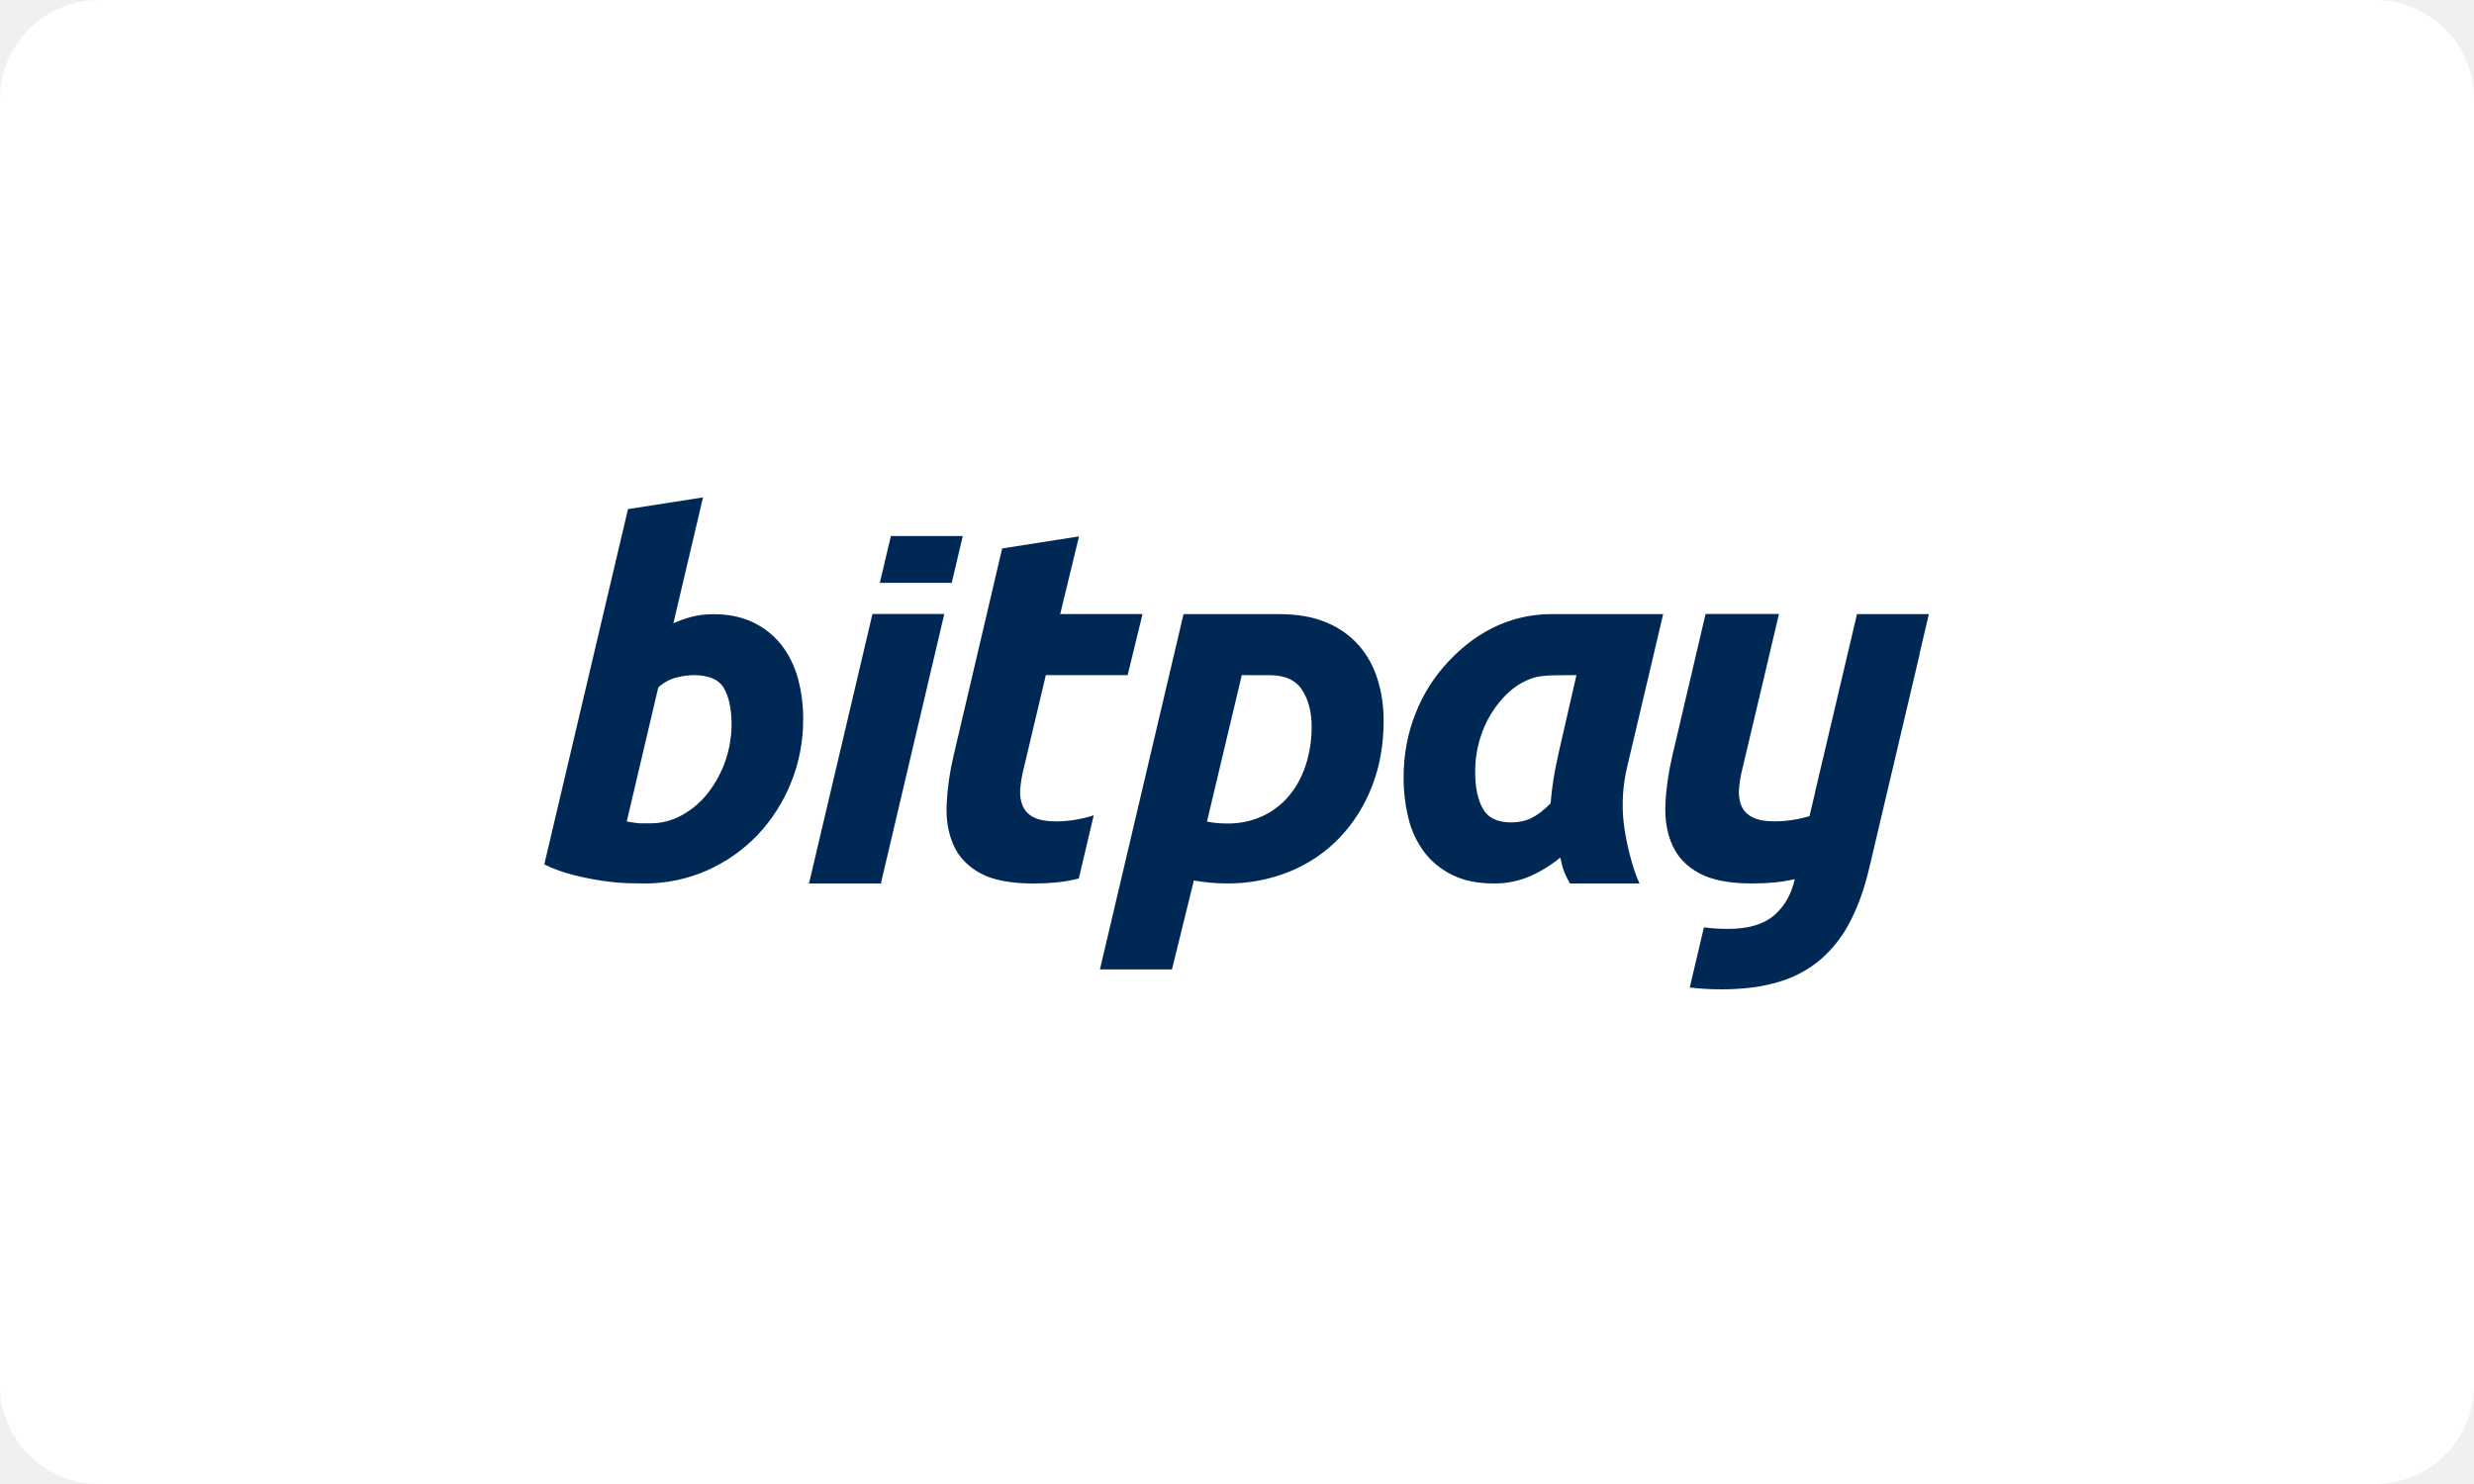
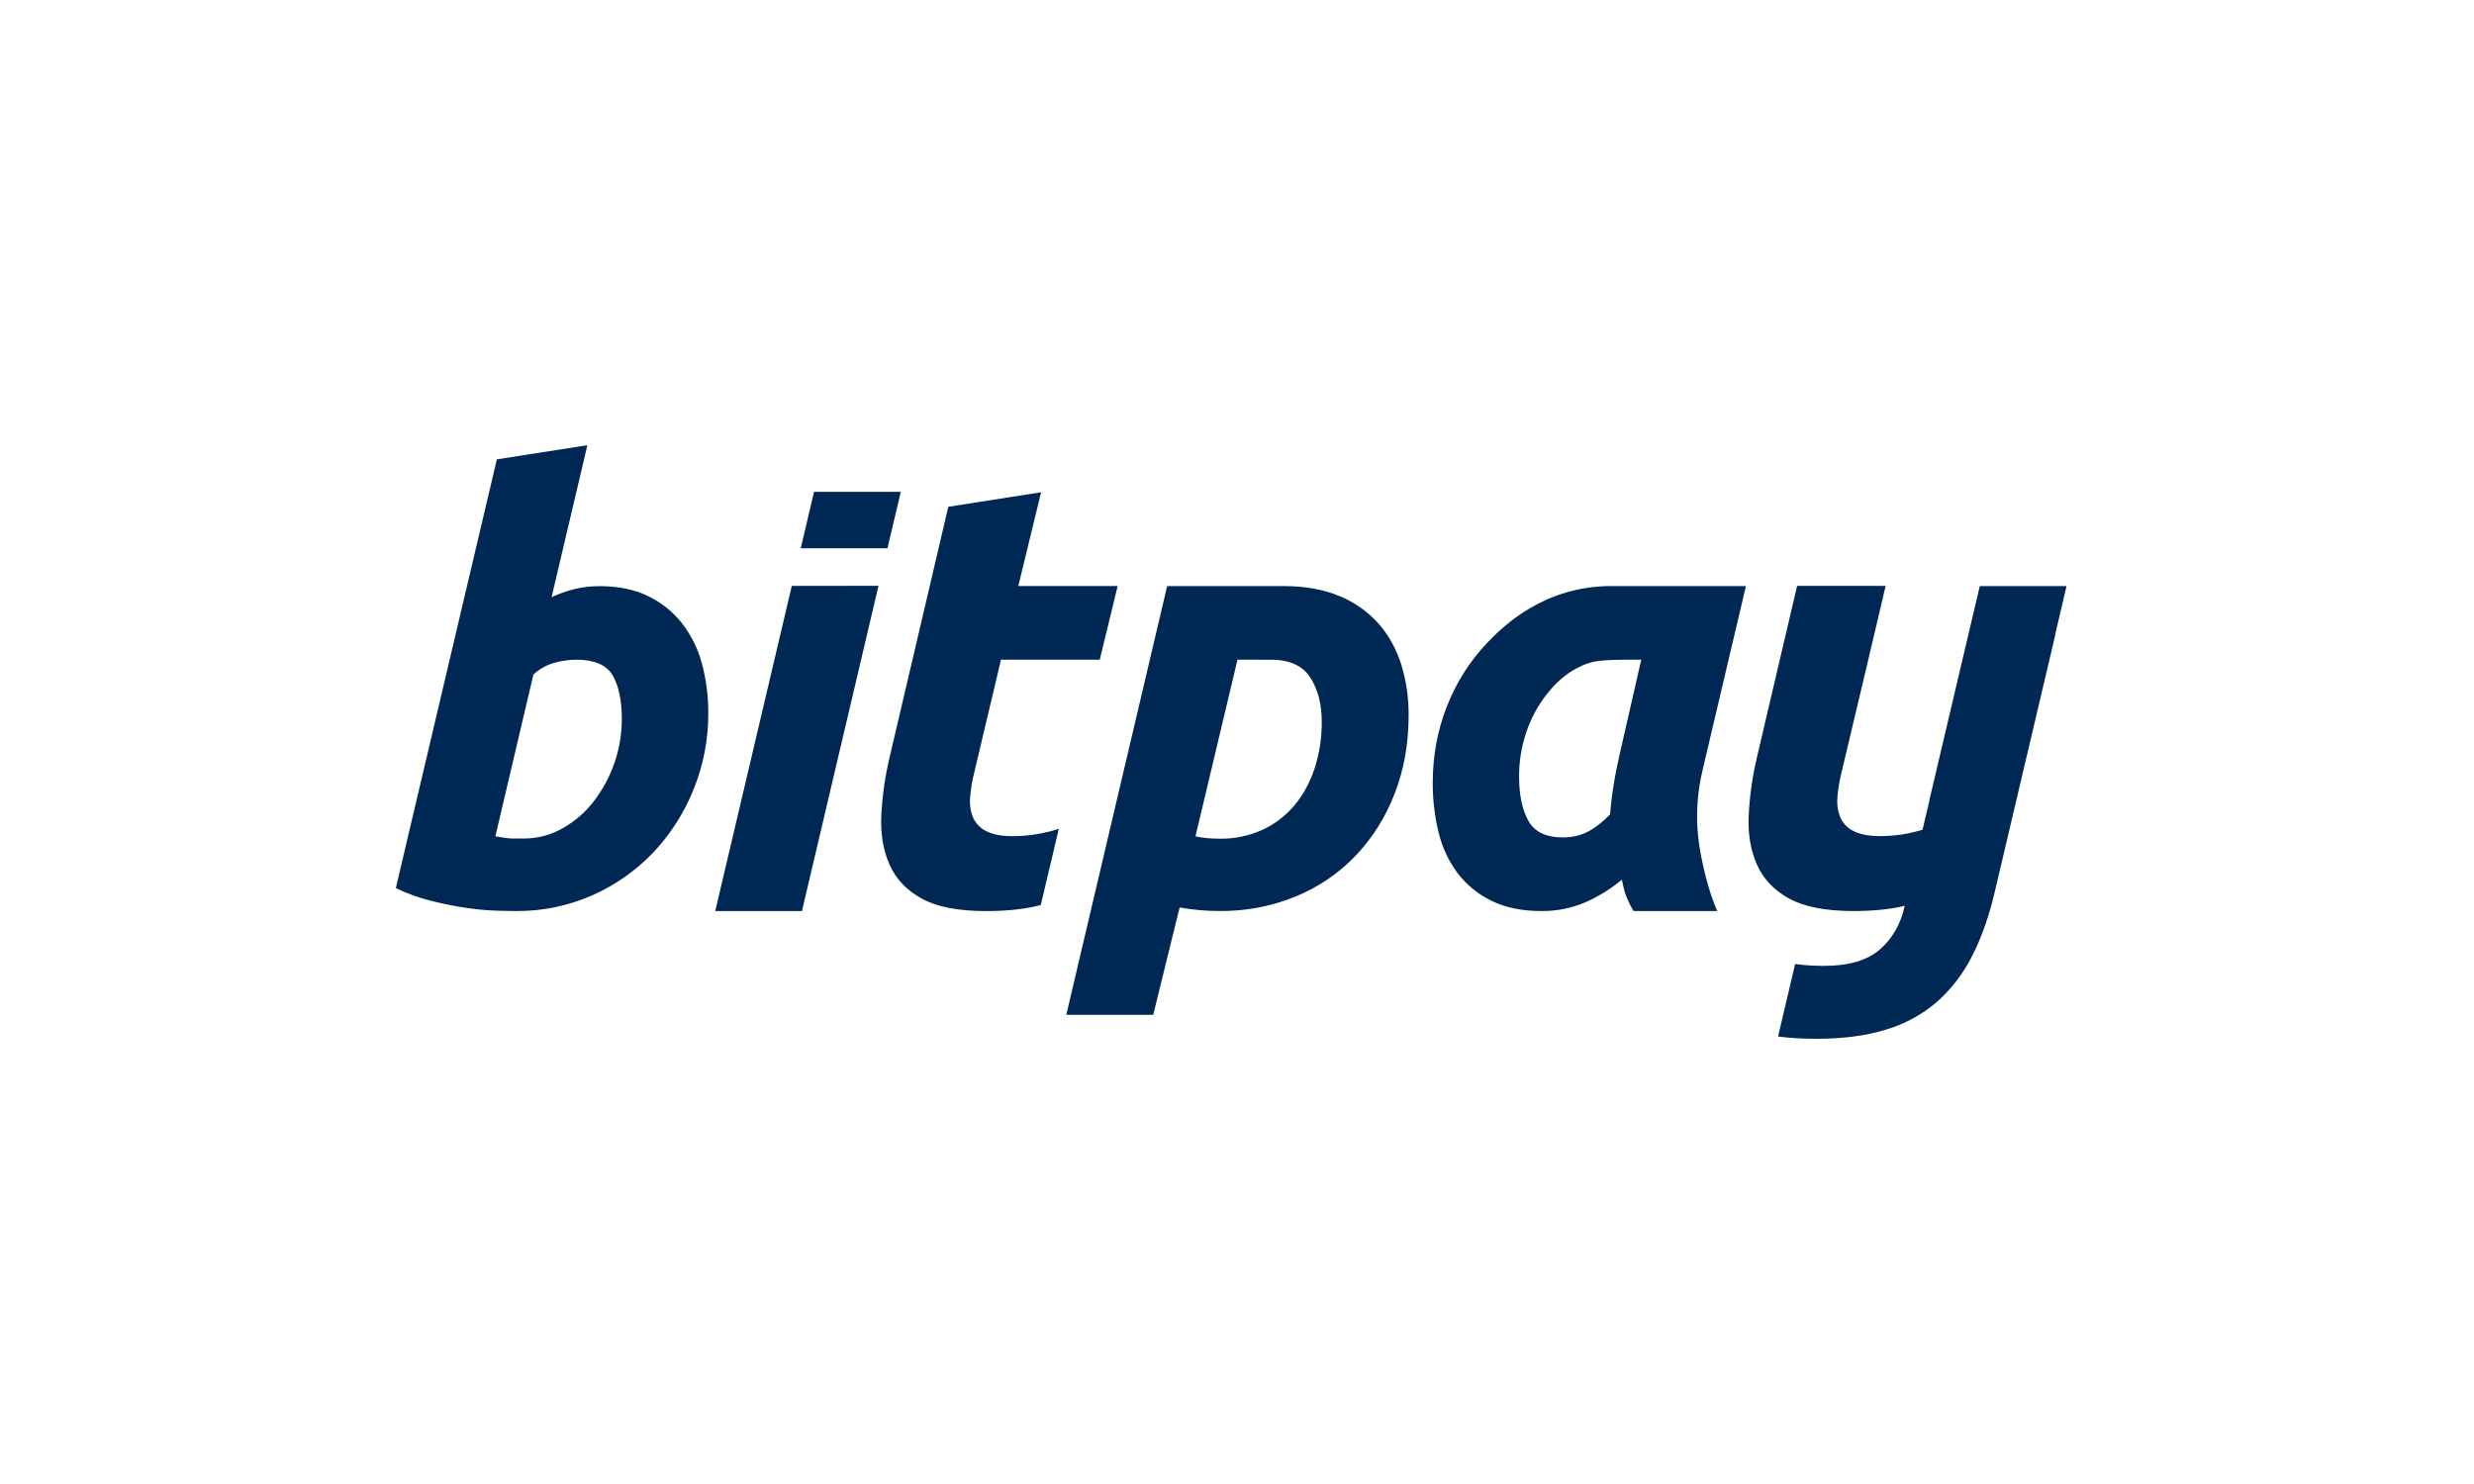
- <svg xmlns="http://www.w3.org/2000/svg" width="100" height="60">
-   <g fill="none" fill-rule="evenodd">
-     <rect fill="#FFF" width="100" height="60" rx="4" />
-     <path d="M77.966 24.83H75.06l-1.69 7.18h.004l-.233.987a6.505 6.505 0 01-.483.12c-.3.06-.612.091-.932.091-.375 0-.669-.054-.882-.162a.928.928 0 01-.452-.456 1.44 1.44 0 01-.1-.698c.02-.27.07-.56.15-.871l.883-3.726.581-2.47v-.002H68.94l-1.343 5.732c-.16.689-.254 1.344-.28 1.965-.028.62.066 1.17.28 1.65.214.48.574.857 1.082 1.134.508.276 1.223.415 2.145.415.642 0 1.197-.054 1.665-.162l.055-.014-.001.006c-.13.591-.394 1.07-.816 1.445-.423.375-1.05.562-1.883.562a7.03 7.03 0 01-.971-.062l-.572 2.43c.387.05.816.076 1.29.076.884 0 1.658-.102 2.321-.306a4.626 4.626 0 001.707-.926 5.138 5.138 0 001.19-1.557c.32-.624.576-1.363.771-2.217l2.01-8.535-.007-.003.383-1.626M63.72 27.297c-1.355 0-1.614 0-2.169.29-.394.207-.72.517-1.006.879a4.2 4.2 0 00-.674 1.253 4.515 4.515 0 00-.244 1.48c0 .632.104 1.132.312 1.5.208.369.593.553 1.153.553.3 0 .57-.06.81-.178.242-.118.5-.315.773-.592.026-.328.068-.674.127-1.036.058-.362.133-.697.198-1l.72-3.149m2.061 3.666a6.612 6.612 0 00-.156 2.26c.078.756.365 1.916.644 2.496h-2.81c-.344-.587-.329-.862-.394-1.046a5.2 5.2 0 01-1.21.75 3.61 3.61 0 01-1.486.296c-.651 0-1.208-.115-1.67-.345-.463-.23-.84-.54-1.134-.928a3.73 3.73 0 01-.635-1.362 6.832 6.832 0 01-.195-1.667c0-.908.16-1.764.479-2.566a6.537 6.537 0 011.328-2.102c.567-.599 1.934-1.919 4.178-1.919h4.506l-1.445 6.133m-16.994 2.252c.223.053.498.08.826.08a3.32 3.32 0 001.397-.289 3.08 3.08 0 001.072-.805c.295-.344.524-.758.688-1.241a4.96 4.96 0 00.246-1.6c0-.57-.125-1.053-.374-1.45-.249-.398-.686-.609-1.302-.611-.431-.002-1.147-.002-1.147-.002l-1.406 5.918zm7.14-4.073c0 .967-.157 1.851-.472 2.652a6.29 6.29 0 01-1.308 2.076 5.845 5.845 0 01-2.006 1.362 6.58 6.58 0 01-2.548.486c-.446 0-.891-.04-1.337-.119l-.885 3.596H44.46l3.379-14.365h3.879c.734 0 1.367.113 1.898.338a3.53 3.53 0 011.308.924c.34.39.593.848.757 1.37.164.524.246 1.084.246 1.68zM42.673 33.21c-.374 0-.668-.054-.882-.162a.927.927 0 01-.451-.455 1.44 1.44 0 01-.1-.7c.02-.269.07-.56.15-.87l.882-3.726h3.308l.601-2.47h-3.328l.762-3.14-3.107.487-1.965 8.383a10.7 10.7 0 00-.28 1.965c-.027.62.066 1.171.28 1.65.214.48.575.858 1.083 1.134.508.277 1.223.415 2.145.415.641 0 1.196-.054 1.664-.162.048-.01.122-.029.17-.04l.604-2.556c-.203.07-.407.116-.604.156-.3.06-.611.091-.932.091m-7.408-8.386L32.7 35.72h2.905l2.564-10.897h-2.904m3.205-1.259l.446-1.893H36.01l-.446 1.893h2.905m-12.185 9.725c.456 0 .887-.112 1.29-.336a3.428 3.428 0 001.048-.9 4.535 4.535 0 00.948-2.756c0-.632-.104-1.126-.313-1.482-.209-.355-.642-.518-1.203-.518a2.87 2.87 0 00-.665.084 1.707 1.707 0 00-.781.413l-1.275 5.42c.377.067.507.075.599.075h.352zm2.543-8.457c.626 0 1.167.112 1.624.336a3.23 3.23 0 011.134.908c.3.383.521.83.665 1.344a6.17 6.17 0 01.215 1.66c0 .909-.166 1.768-.498 2.579a6.706 6.706 0 01-1.36 2.114 6.382 6.382 0 01-2.034 1.422 6.172 6.172 0 01-2.543.524c-.118 0-.323-.003-.617-.01a8.932 8.932 0 01-1.007-.089 11.71 11.71 0 01-1.203-.237A6.057 6.057 0 0122 34.95l3.384-14.366 3.032-.474-1.198 5.091a4.46 4.46 0 01.768-.27c.26-.065.54-.098.84-.098z" fill="#002855" />
-   </g>
+ <svg xmlns="http://www.w3.org/2000/svg" width="100" height="60" fill="none">
+   <path fill="#fff" d="M0 0h100v60H0z" />
+   <path fill="#002855" d="M83.53 23.695h-3.506l-2.04 8.664h.006l-.281 1.19a8 8 0 0 1-.583.146q-.544.109-1.125.11-.678 0-1.064-.196a1.12 1.12 0 0 1-.545-.55 1.74 1.74 0 0 1-.121-.842q.036-.489.18-1.051l1.066-4.496.701-2.98v-.003H72.64l-1.62 6.916a13 13 0 0 0-.338 2.371q-.05 1.123.338 1.991.387.868 1.306 1.369.919.5 2.588.5 1.162 0 2.009-.195l.066-.017-.001.007c-.157.713-.475 1.291-.985 1.744q-.765.678-2.272.678a8.5 8.5 0 0 1-1.171-.075l-.69 2.932q.698.091 1.556.092 1.6 0 2.8-.37a5.6 5.6 0 0 0 2.06-1.117 6.2 6.2 0 0 0 1.436-1.878q.578-1.13.93-2.675l2.426-10.3-.008-.003zm-17.19 2.977c-1.634 0-1.947 0-2.616.35-.476.25-.87.624-1.214 1.06-.355.455-.63.966-.813 1.513a5.5 5.5 0 0 0-.295 1.785q0 1.144.377 1.81.376.668 1.39.668.544-.001.978-.215.438-.213.933-.715.046-.594.153-1.25c.07-.436.16-.84.24-1.206zm2.488 4.424a8 8 0 0 0-.189 2.727c.095.912.44 2.312.778 3.011h-3.391c-.415-.708-.397-1.04-.475-1.262a6.3 6.3 0 0 1-1.46.905 4.4 4.4 0 0 1-1.794.357q-1.178 0-2.015-.416a3.8 3.8 0 0 1-1.368-1.12 4.5 4.5 0 0 1-.766-1.643 8.3 8.3 0 0 1-.236-2.012q.001-1.643.578-3.096c.367-.94.911-1.801 1.603-2.536.684-.723 2.334-2.316 5.041-2.316h5.437zm-20.506 2.717q.404.096.997.096a4 4 0 0 0 1.685-.348 3.7 3.7 0 0 0 1.294-.972q.534-.622.83-1.497a6 6 0 0 0 .297-1.93q0-1.032-.451-1.75c-.3-.48-.828-.735-1.571-.738-.52-.002-1.384-.002-1.384-.002zm8.616-4.915q0 1.75-.57 3.2a7.6 7.6 0 0 1-1.578 2.505 7.05 7.05 0 0 1-2.42 1.644 7.9 7.9 0 0 1-3.075.586 9 9 0 0 1-1.614-.143l-1.067 4.339H43.1l4.077-17.334h4.68q1.33 0 2.291.408a4.26 4.26 0 0 1 1.578 1.115q.616.706.914 1.653a6.8 6.8 0 0 1 .297 2.027m-15.993 4.909q-.677 0-1.065-.196a1.12 1.12 0 0 1-.544-.549 1.74 1.74 0 0 1-.12-.844q.036-.488.18-1.05l1.065-4.496h3.992l.725-2.98h-4.016l.92-3.79-3.75.588-2.37 10.116a13 13 0 0 0-.339 2.37q-.048 1.124.338 1.992.388.868 1.307 1.368.92.5 2.588.5 1.161 0 2.008-.195c.058-.012.148-.035.205-.048l.73-3.084c-.246.084-.492.14-.73.188q-.543.109-1.124.11m-8.939-10.119-3.095 13.148h3.505l3.094-13.15zm3.867-1.52.538-2.284h-3.506l-.538 2.284zM21.17 33.902q.826 0 1.557-.405c.49-.273.92-.642 1.264-1.086a5.47 5.47 0 0 0 1.144-3.326q0-1.143-.377-1.788c-.253-.428-.775-.625-1.452-.625-.27.002-.54.036-.802.101-.353.081-.678.253-.943.499l-1.538 6.54c.455.08.612.09.723.09zm3.069-10.204q1.132 0 1.96.405a3.9 3.9 0 0 1 1.368 1.096 4.6 4.6 0 0 1 .802 1.621c.177.653.264 1.327.26 2.003a8.1 8.1 0 0 1-.602 3.112 8.1 8.1 0 0 1-1.64 2.551 7.7 7.7 0 0 1-2.455 1.716 7.45 7.45 0 0 1-3.068.632q-.214 0-.745-.012a11 11 0 0 1-1.215-.107q-.733-.105-1.451-.286A7.3 7.3 0 0 1 16 35.906l4.083-17.334L23.742 18l-1.446 6.143q.45-.206.927-.326a4.2 4.2 0 0 1 1.014-.118z" />
</svg>
